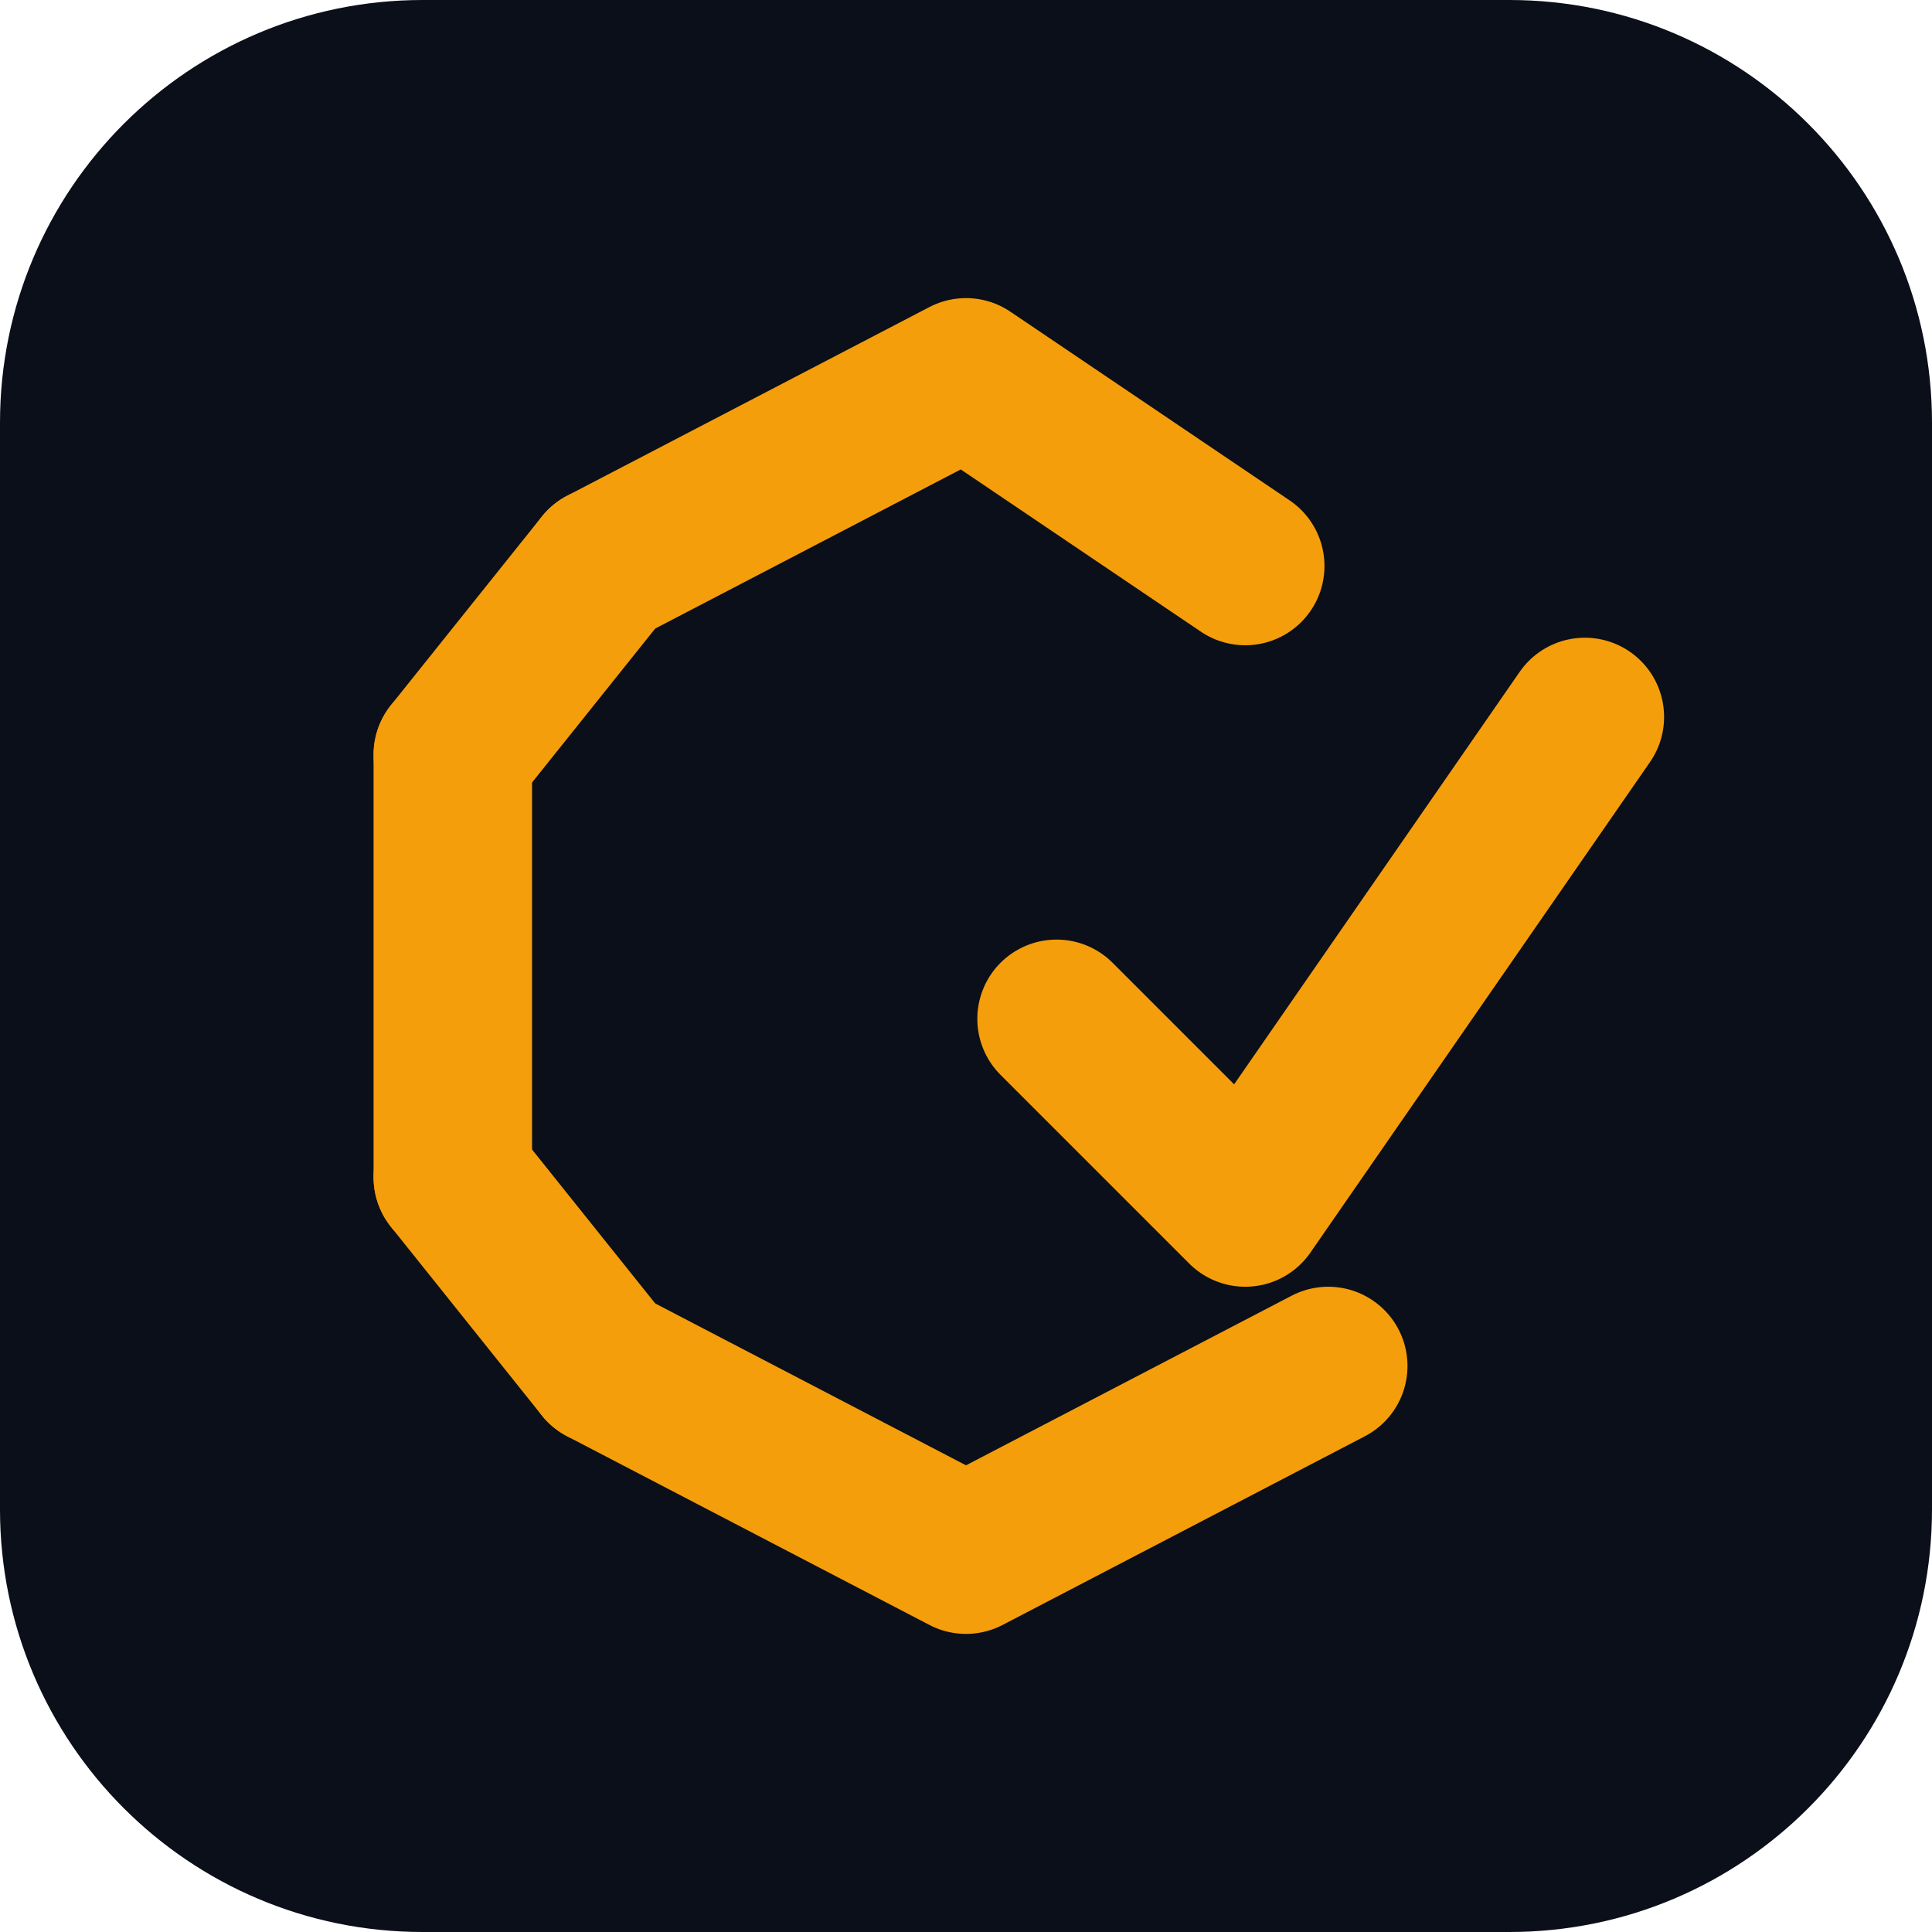
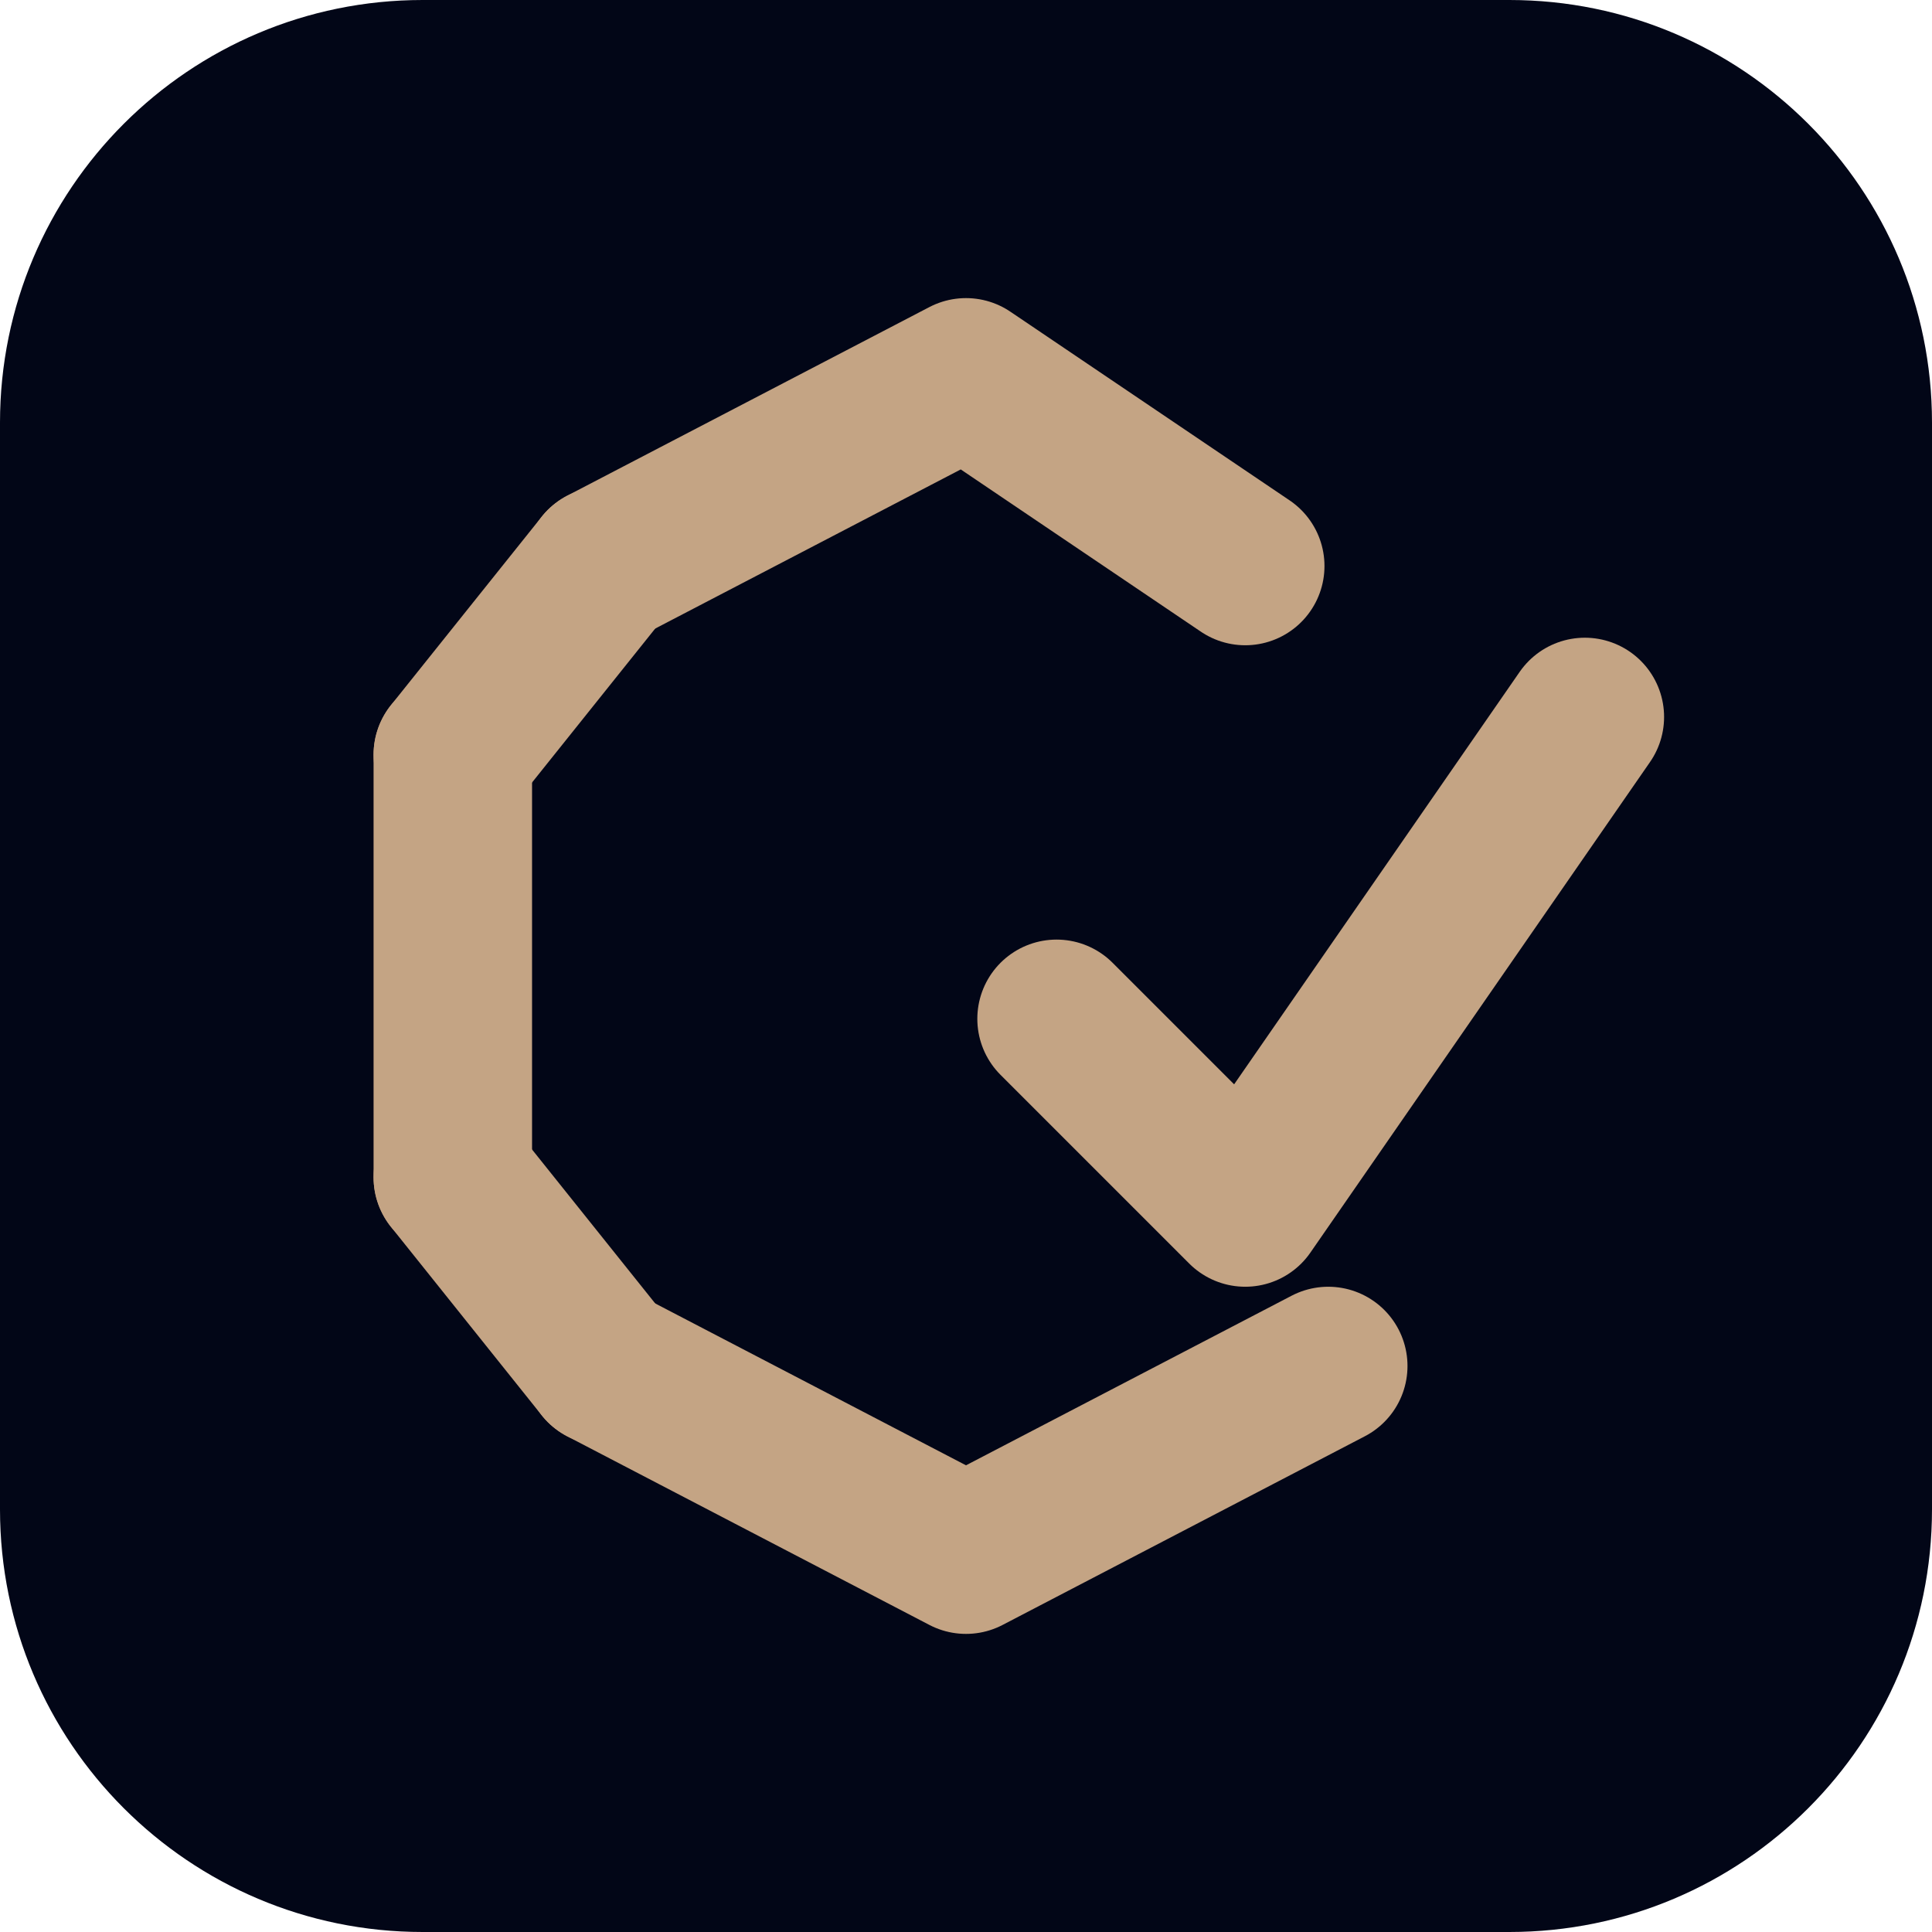
<svg xmlns="http://www.w3.org/2000/svg" viewBox="0 0 512 512" width="100%" height="100%">
-   <rect width="512" height="512" rx="112" fill="#0B0F19" />
-   <g fill="none" stroke="#F59E0B" stroke-width="42" stroke-linecap="round" stroke-linejoin="round">
+   <rect width="512" height="512" rx="112" fill="#020617" />
+   <g fill="none" stroke="#c4a484" stroke-width="42" stroke-linecap="round" stroke-linejoin="round">
    <path d="M 330 150 L 256 100 L 160 150" />
    <path d="M 120 200 L 120 312" />
    <path d="M 160 362 L 256 412 L 352 362" />
    <path d="M 160 150 L 120 200" />
    <path d="M 120 312 L 160 362" />
    <path d="M 280 270 L 330 320 L 420 190" />
  </g>
</svg>
